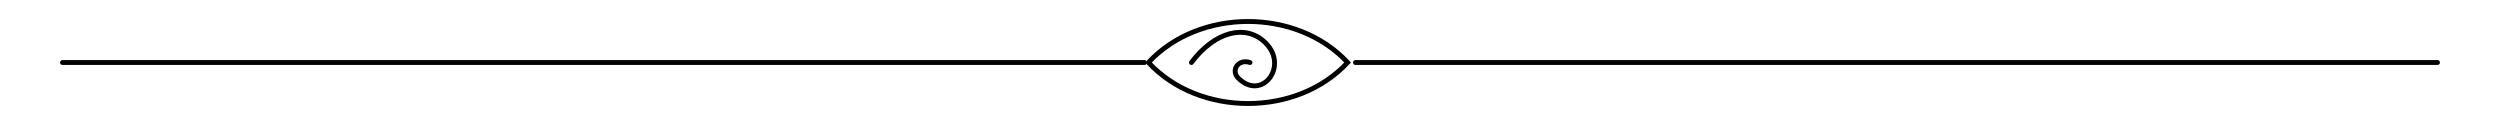
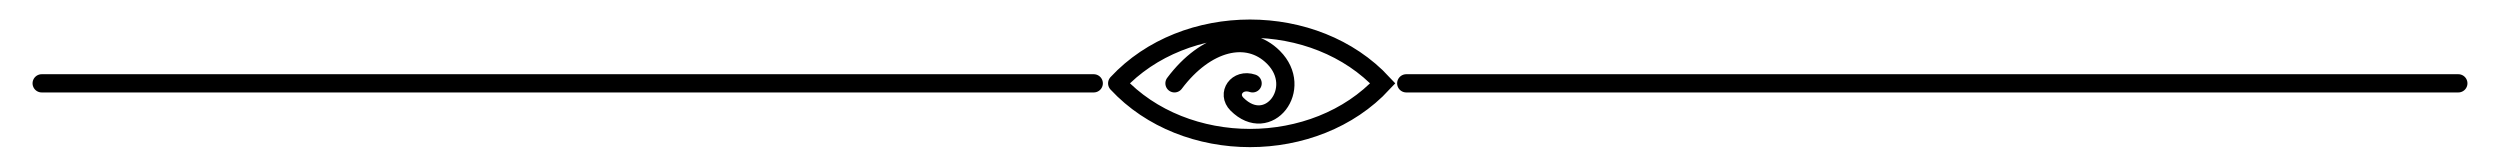
- <svg xmlns="http://www.w3.org/2000/svg" viewBox="0 0 640 32">
-   <g fill="none" stroke="currentColor" stroke-width="1.25" stroke-linecap="round">
-     <path d="M16 16h277m54 0h277" />
-     <path d="M294 16c13-14 38-14 51 0-13 14-38 14-51 0m11 0c6-8 14-10 19-5 6 6-1 15-7 9-2-2 0-5 3-4" />
+ <svg xmlns="http://www.w3.org/2000/svg" viewBox="0 0 240 16">
+   <g fill="none" stroke="currentColor" stroke-width="1.75" stroke-linecap="round">
+     <path d="M4 8h101M135 8h101" />
+     <path d="M107.25 8c6.5-7 19-7 25.5 0-6.5 7-19 7-25.5 0m5.5 0c3-4 7-5 9.5-2.5 3 3-.5 7.5-3.5 4.5-1-1 0-2.5 1.5-2" />
  </g>
</svg>
